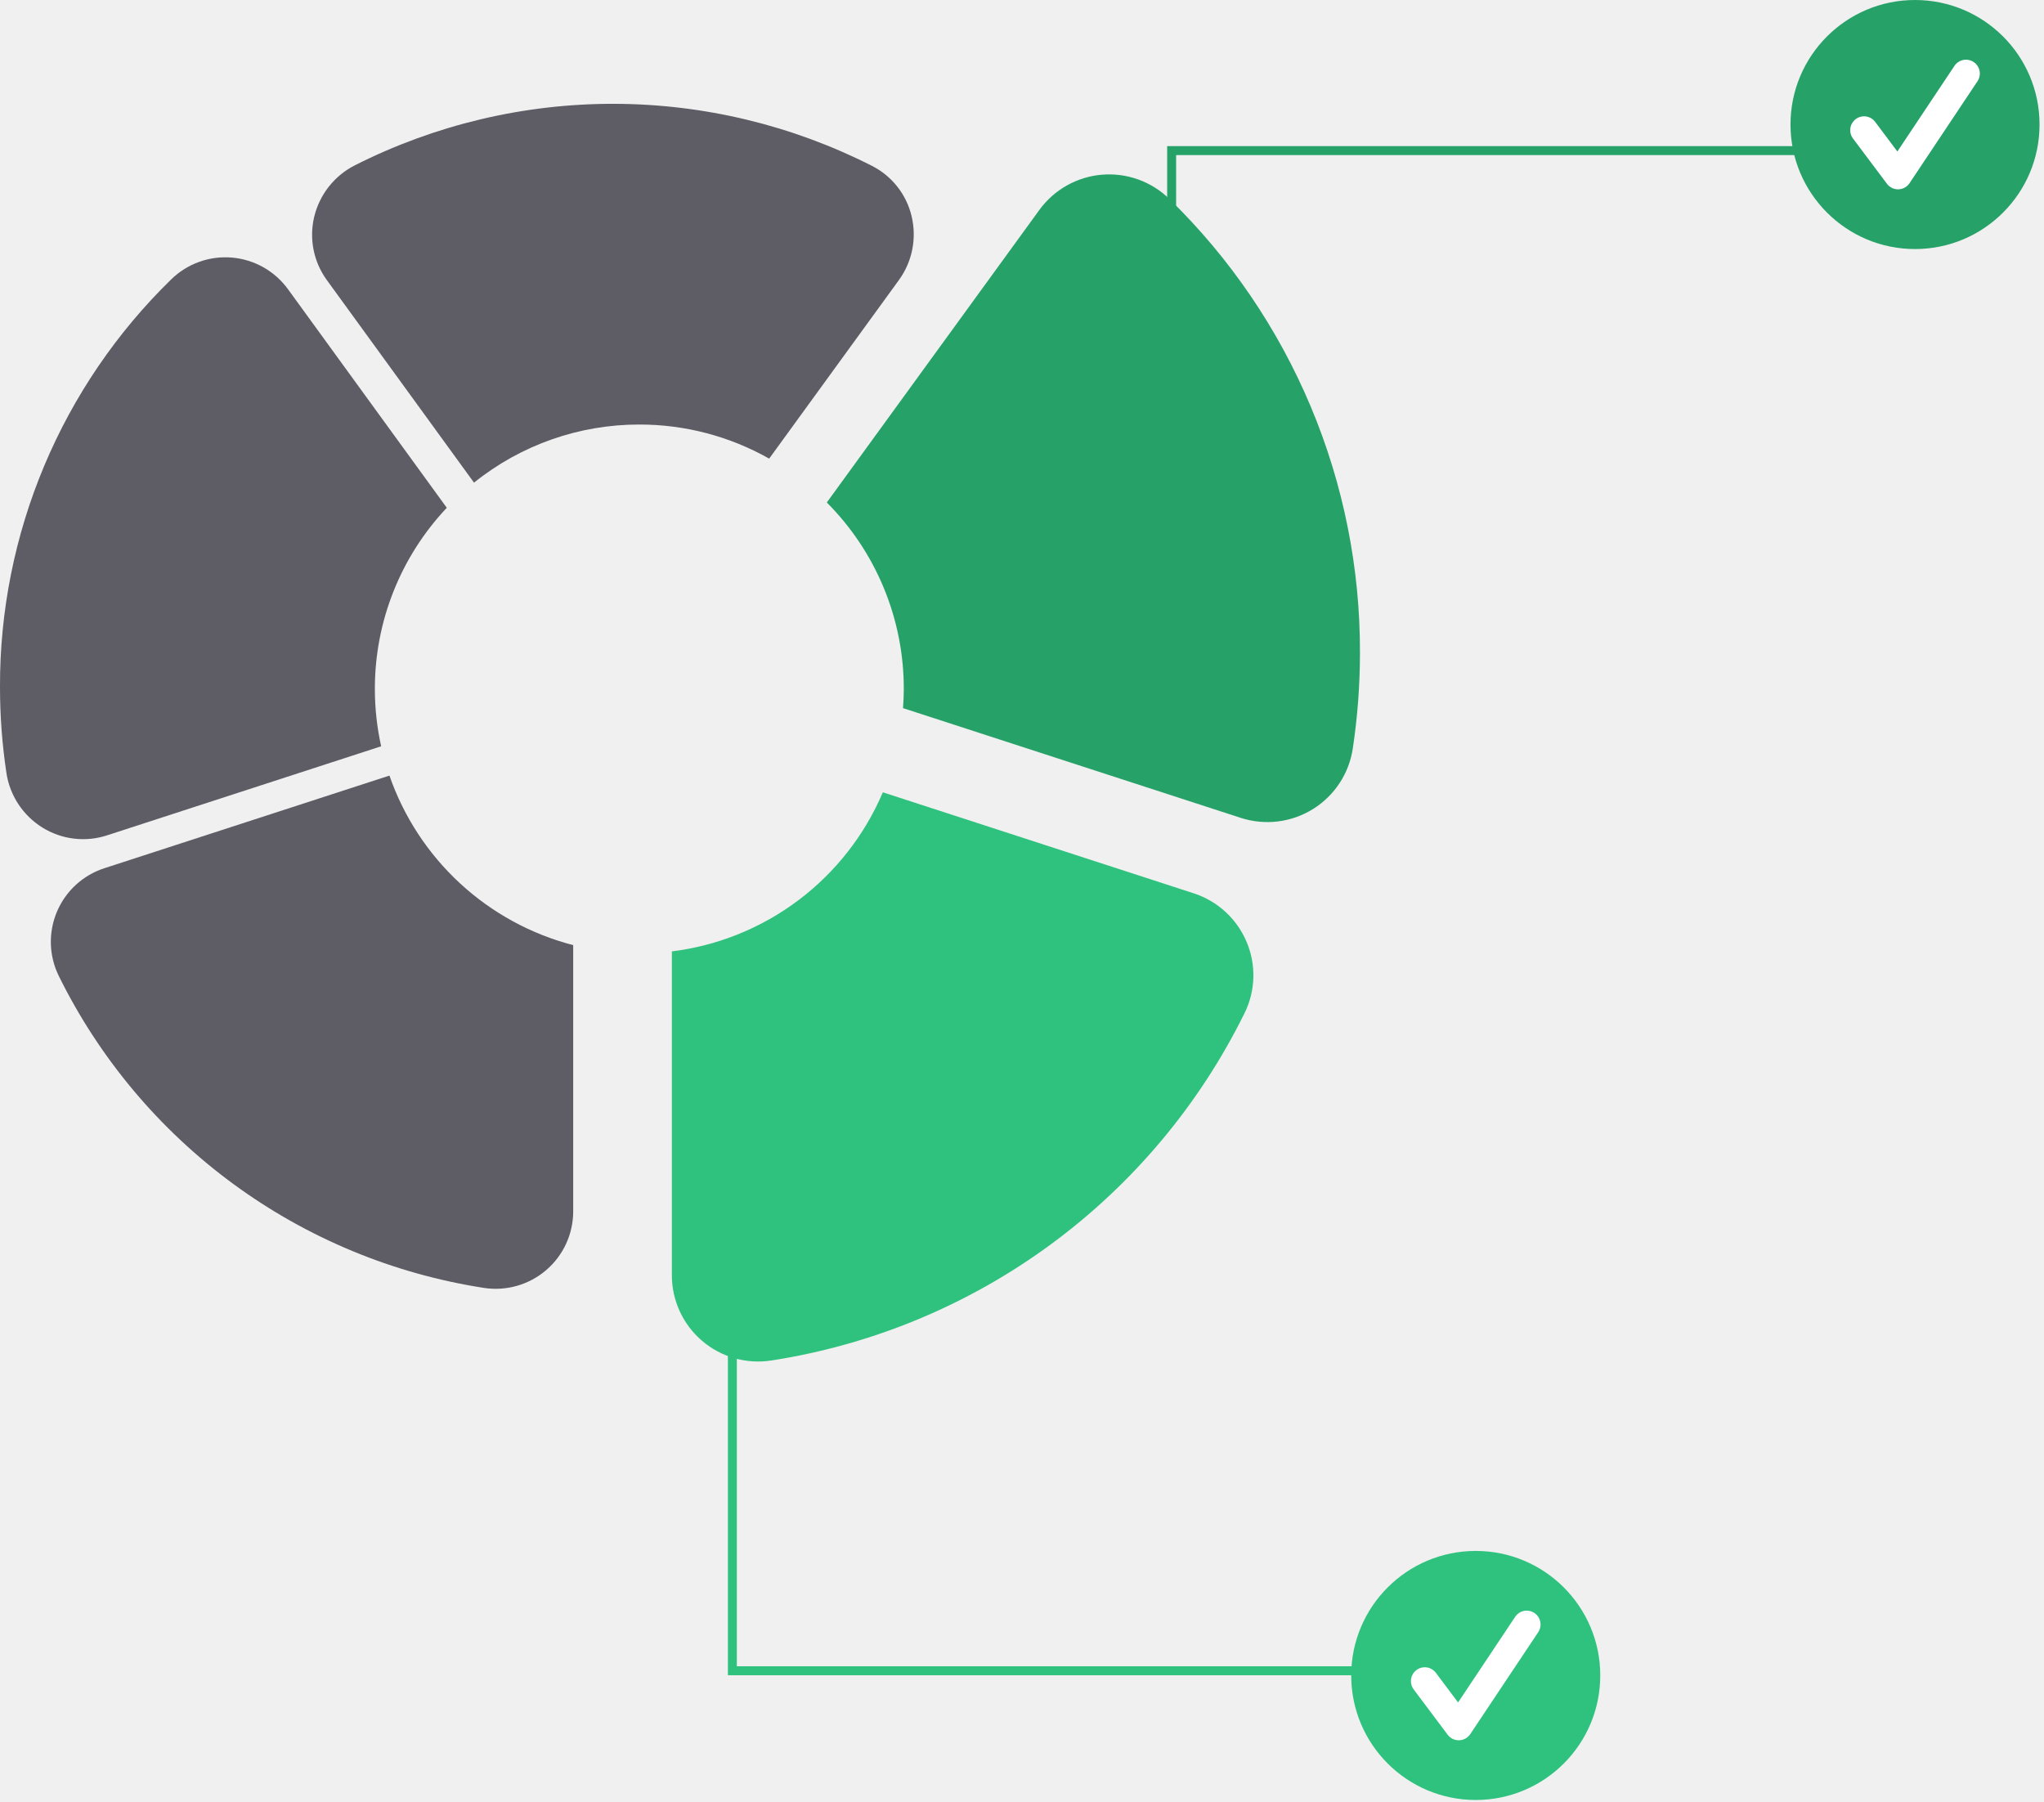
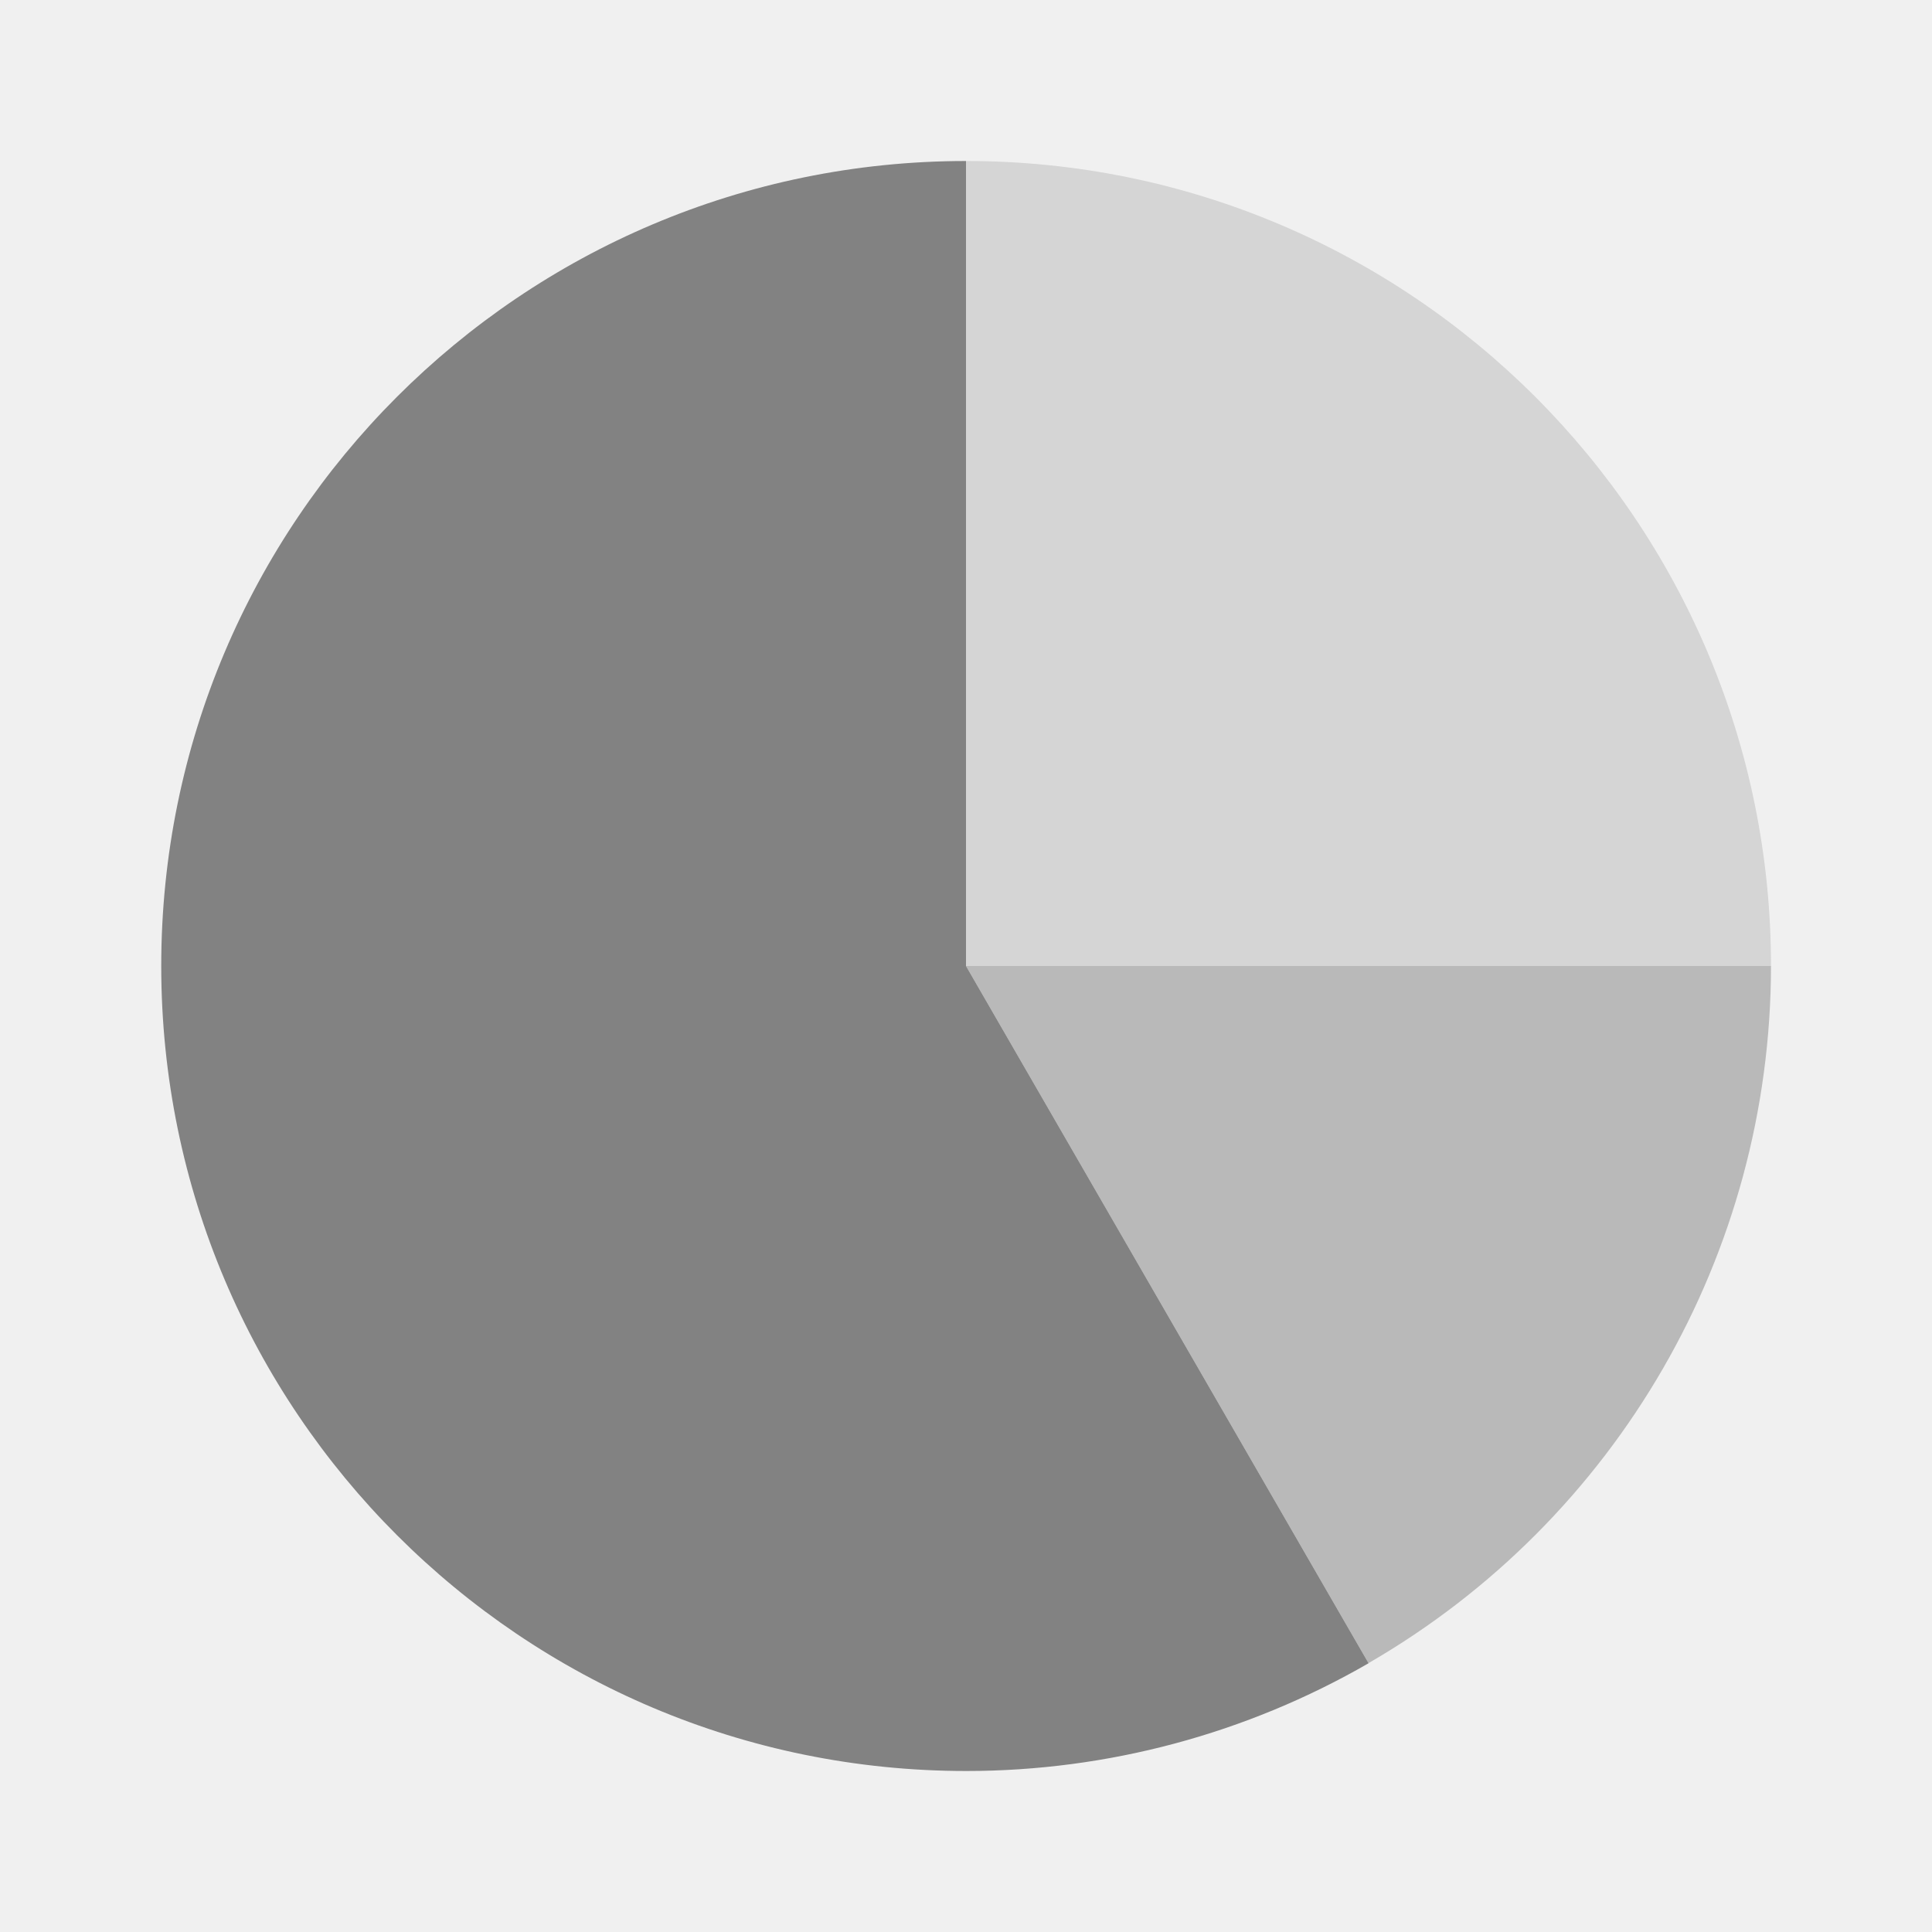
- <svg xmlns="http://www.w3.org/2000/svg" width="456" height="402" viewBox="0 0 456 402" fill="none" version="1.1" id="svg11">
-   <defs id="defs11" />
-   <path d="M262.385 109.641H260.385V32.598H405.042V34.598H262.385V109.641Z" fill="#3F3D56" id="path1" style="fill:#26a269;fill-opacity:1" />
-   <path d="M427.225 55.56C442.568 55.56 455.005 43.123 455.005 27.78C455.005 12.438 442.568 0 427.225 0C411.883 0 399.445 12.438 399.445 27.78C399.445 43.123 411.883 55.56 427.225 55.56Z" fill="#01FEE6" id="path2" style="fill:#26a269;fill-opacity:1" />
-   <path d="M423.435 42.238C422.956 42.238 422.482 42.126 422.053 41.911C421.624 41.697 421.251 41.385 420.963 41.001L413.385 30.896C413.141 30.571 412.964 30.202 412.863 29.809C412.763 29.416 412.74 29.007 412.798 28.605C412.855 28.203 412.991 27.817 413.198 27.468C413.405 27.118 413.678 26.813 414.003 26.57C414.327 26.326 414.697 26.149 415.09 26.049C415.483 25.948 415.892 25.926 416.294 25.983C416.696 26.041 417.082 26.176 417.431 26.383C417.78 26.59 418.085 26.863 418.329 27.188L423.287 33.799L436.022 14.697C436.247 14.359 436.536 14.068 436.873 13.842C437.211 13.616 437.589 13.459 437.987 13.379C438.385 13.299 438.795 13.298 439.194 13.377C439.592 13.456 439.971 13.612 440.309 13.837C440.647 14.063 440.937 14.352 441.163 14.69C441.389 15.027 441.546 15.406 441.625 15.804C441.705 16.202 441.705 16.612 441.626 17.01C441.547 17.409 441.39 17.787 441.164 18.125L426.007 40.861C425.733 41.273 425.364 41.612 424.931 41.851C424.499 42.091 424.015 42.223 423.521 42.237C423.493 42.237 423.464 42.238 423.435 42.238Z" fill="white" id="path3" />
-   <path d="M164.385 296.686H162.385V373.729H307.042V371.729H164.385V296.686Z" fill="#3F3D56" id="path4" style="fill:#2ec27e;fill-opacity:1" />
-   <path d="M329.225 401.56C344.568 401.56 357.005 389.122 357.005 373.78C357.005 358.438 344.568 346 329.225 346C313.883 346 301.445 358.438 301.445 373.78C301.445 389.122 313.883 401.56 329.225 401.56Z" fill="#6C63FF" id="path5" style="fill:#2ec27e;fill-opacity:1" />
-   <path d="M325.435 388.238C324.956 388.238 324.482 388.126 324.053 387.911C323.624 387.697 323.251 387.385 322.963 387.001L315.385 376.896C315.141 376.571 314.964 376.202 314.863 375.809C314.763 375.416 314.74 375.007 314.798 374.605C314.855 374.203 314.991 373.817 315.198 373.468C315.405 373.118 315.678 372.813 316.003 372.57C316.327 372.327 316.697 372.149 317.09 372.049C317.483 371.948 317.892 371.926 318.294 371.983C318.696 372.04 319.082 372.176 319.431 372.383C319.78 372.59 320.085 372.863 320.329 373.188L325.287 379.799L338.022 360.697C338.247 360.359 338.536 360.068 338.873 359.842C339.211 359.616 339.589 359.458 339.987 359.379C340.385 359.299 340.795 359.298 341.194 359.377C341.592 359.456 341.971 359.612 342.309 359.837C342.647 360.063 342.937 360.352 343.163 360.69C343.389 361.027 343.546 361.406 343.625 361.804C343.705 362.202 343.705 362.612 343.626 363.01C343.547 363.409 343.39 363.787 343.164 364.125L328.007 386.861C327.733 387.273 327.364 387.612 326.931 387.851C326.499 388.091 326.015 388.223 325.521 388.237C325.493 388.237 325.464 388.238 325.435 388.238Z" fill="white" id="path6" />
-   <path d="M83.628 153.709C83.611 138.677 89.354 124.21 99.676 113.282L64.253 64.527C62.795 62.518 60.921 60.847 58.759 59.628C56.597 58.409 54.198 57.67 51.724 57.461C49.251 57.253 46.762 57.58 44.426 58.42C42.09 59.26 39.963 60.594 38.19 62.33C26.055 74.159 16.422 88.306 9.861 103.931C3.301 119.555 -0.053 136.339 -0 153.285C-0 159.684 0.477 166.075 1.427 172.403C1.8 174.905 2.714 177.296 4.105 179.408C5.497 181.521 7.332 183.304 9.484 184.634C11.611 185.951 14 186.788 16.484 187.086C18.968 187.385 21.488 187.138 23.866 186.362L85.032 166.488C84.101 162.292 83.63 158.007 83.628 153.709V153.709Z" fill="#13F747" id="path7" style="fill:#5e5c64" />
-   <path d="M86.881 173.027L23.292 193.689C20.938 194.45 18.776 195.707 16.951 197.377C15.126 199.046 13.682 201.089 12.715 203.365C11.748 205.642 11.283 208.1 11.349 210.572C11.415 213.045 12.012 215.474 13.1 217.695C22.155 236.067 35.505 251.987 52.017 264.106C68.53 276.226 87.719 284.188 107.961 287.319C110.426 287.698 112.944 287.539 115.342 286.853C117.74 286.167 119.962 284.971 121.854 283.346C123.744 281.726 125.261 279.715 126.3 277.453C127.34 275.191 127.877 272.731 127.876 270.242V210.849C118.458 208.406 109.789 203.675 102.638 197.077C95.486 190.479 90.074 182.218 86.881 173.027Z" fill="#b0ef0f" id="path8" style="fill:#5e5c64" />
-   <path d="M278.113 210.136C277.039 207.586 275.429 205.298 273.392 203.427C271.355 201.555 268.939 200.144 266.308 199.29L196.955 176.756C192.906 186.277 186.427 194.567 178.166 200.796C169.906 207.025 160.153 210.974 149.886 212.248V284.507C149.887 287.281 150.488 290.021 151.648 292.541C152.807 295.061 154.497 297.3 156.603 299.106C158.708 300.911 161.179 302.24 163.846 303.002C166.514 303.763 169.314 303.939 172.055 303.518C194.588 300.032 215.95 291.169 234.331 277.677C252.713 264.186 267.573 246.465 277.654 226.014C278.866 223.555 279.534 220.865 279.613 218.125C279.693 215.385 279.181 212.66 278.113 210.136Z" fill="#0E2F4E" id="path9" style="fill:#2ec27e;fill-opacity:1" />
-   <path d="M260.882 44.394C258.907 42.462 256.539 40.977 253.939 40.041C251.339 39.106 248.568 38.742 245.815 38.974C243.062 39.206 240.391 40.029 237.984 41.386C235.577 42.743 233.491 44.604 231.868 46.84L184.453 112.101C189.908 117.569 194.232 124.058 197.179 131.197C200.126 138.336 201.638 145.986 201.628 153.709C201.628 155.146 201.559 156.566 201.458 157.977L276.827 182.466C279.492 183.326 282.312 183.595 285.092 183.254C287.871 182.913 290.543 181.97 292.921 180.491C295.298 179.011 297.325 177.032 298.86 174.689C300.394 172.347 301.399 169.698 301.806 166.927C302.864 159.882 303.395 152.768 303.395 145.644C303.453 126.78 299.72 108.096 292.417 90.703C285.114 73.31 274.39 57.562 260.882 44.394V44.394Z" fill="#0DCBFD" id="path10" style="fill:#26a269;fill-opacity:1" />
-   <path d="M142.629 94.708C152.78 94.697 162.76 97.317 171.596 102.314L200.536 62.482C202.011 60.453 203.028 58.129 203.518 55.669C204.007 53.209 203.957 50.672 203.371 48.233C202.803 45.841 201.724 43.6 200.206 41.666C198.688 39.731 196.769 38.149 194.58 37.029C176.713 27.942 156.956 23.191 136.911 23.162C116.865 23.133 97.095 27.826 79.201 36.861C76.945 37.999 74.963 39.615 73.392 41.596C71.822 43.576 70.701 45.875 70.107 48.331C69.522 50.753 69.47 53.273 69.955 55.717C70.44 58.161 71.451 60.47 72.917 62.485L105.747 107.672C116.2 99.266 129.215 94.691 142.629 94.708V94.708Z" fill="#aa4cf9" id="path11" style="fill:#5e5c64" />
+ <svg xmlns="http://www.w3.org/2000/svg" width="24" height="24" viewBox="0 0 24 24">
+   <path fill="#828282" d="M12 12V2c5.523 0 10 4.477 10 10z" opacity="0.25" />
+   <path fill="#828282" d="m12 12l5 8.66A10.01 10.01 0 0 0 22 12z" opacity="0.5" />
+   <path fill="#828282" d="M17 20.66L12 12V2c-5.523.002-9.999 4.48-9.997 10.003S6.483 22.002 12.007 22A10 10 0 0 0 17 20.662l.003-.005l-.004.003z" />
</svg>
